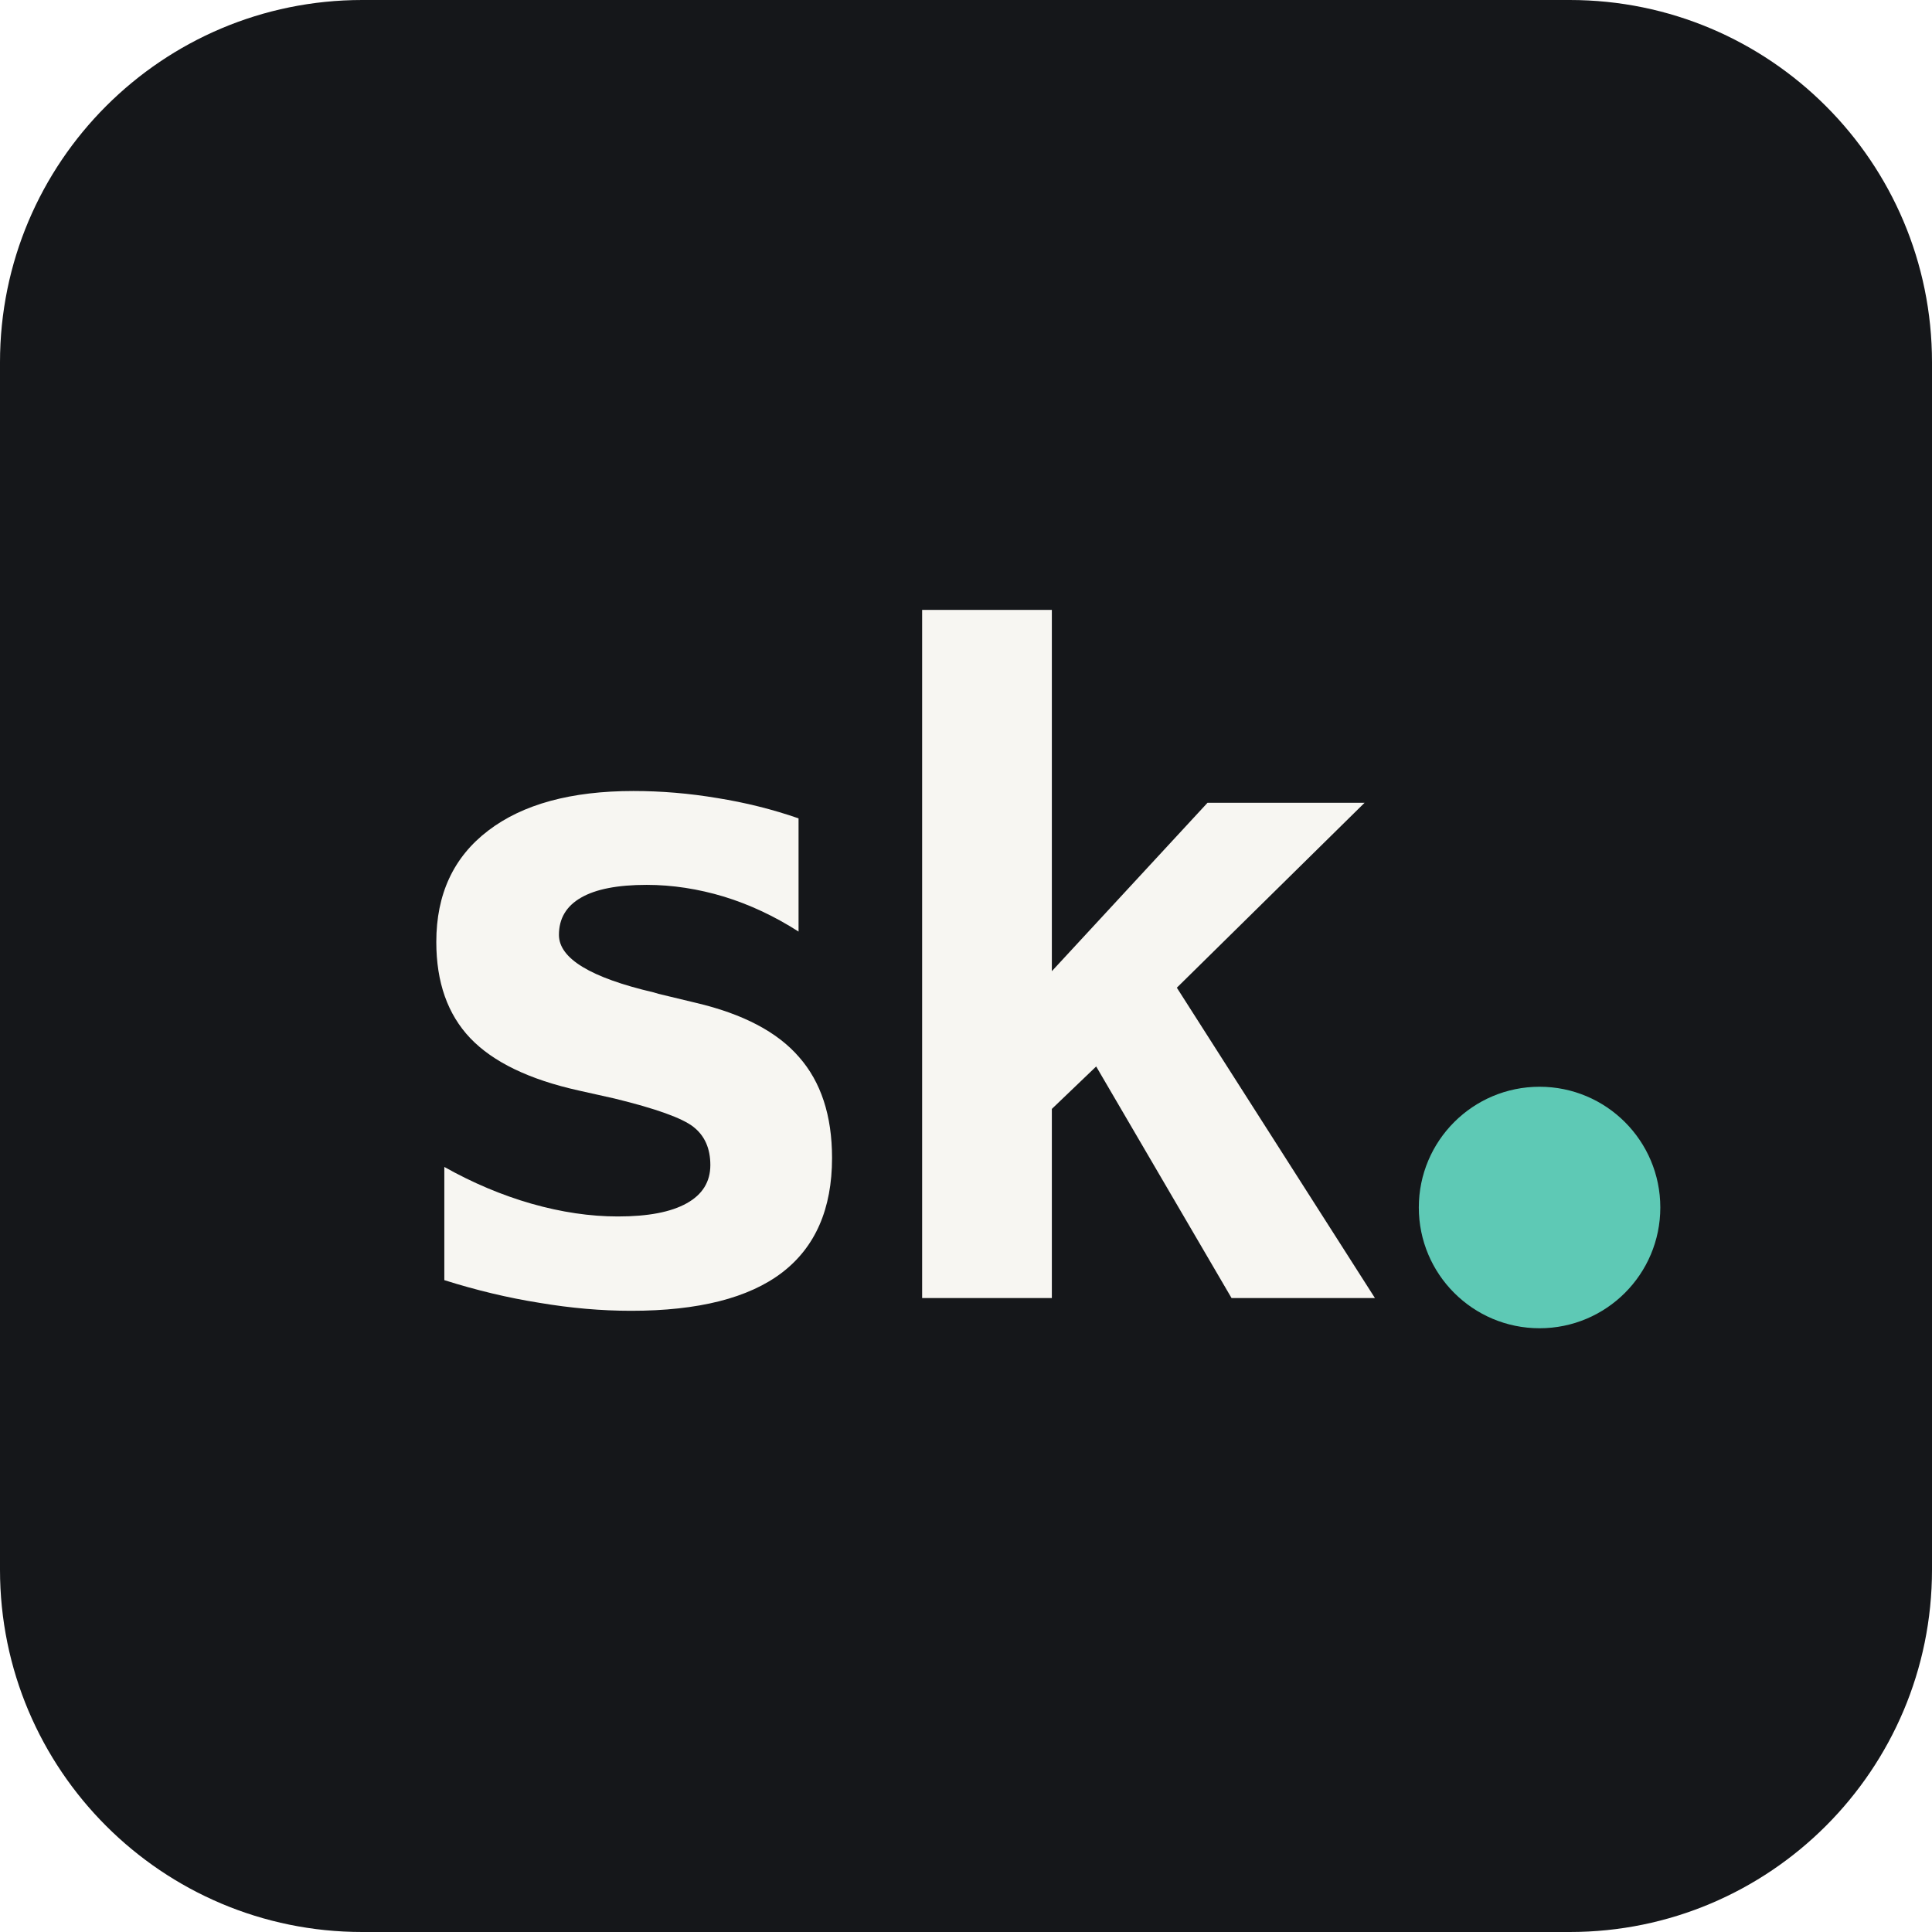
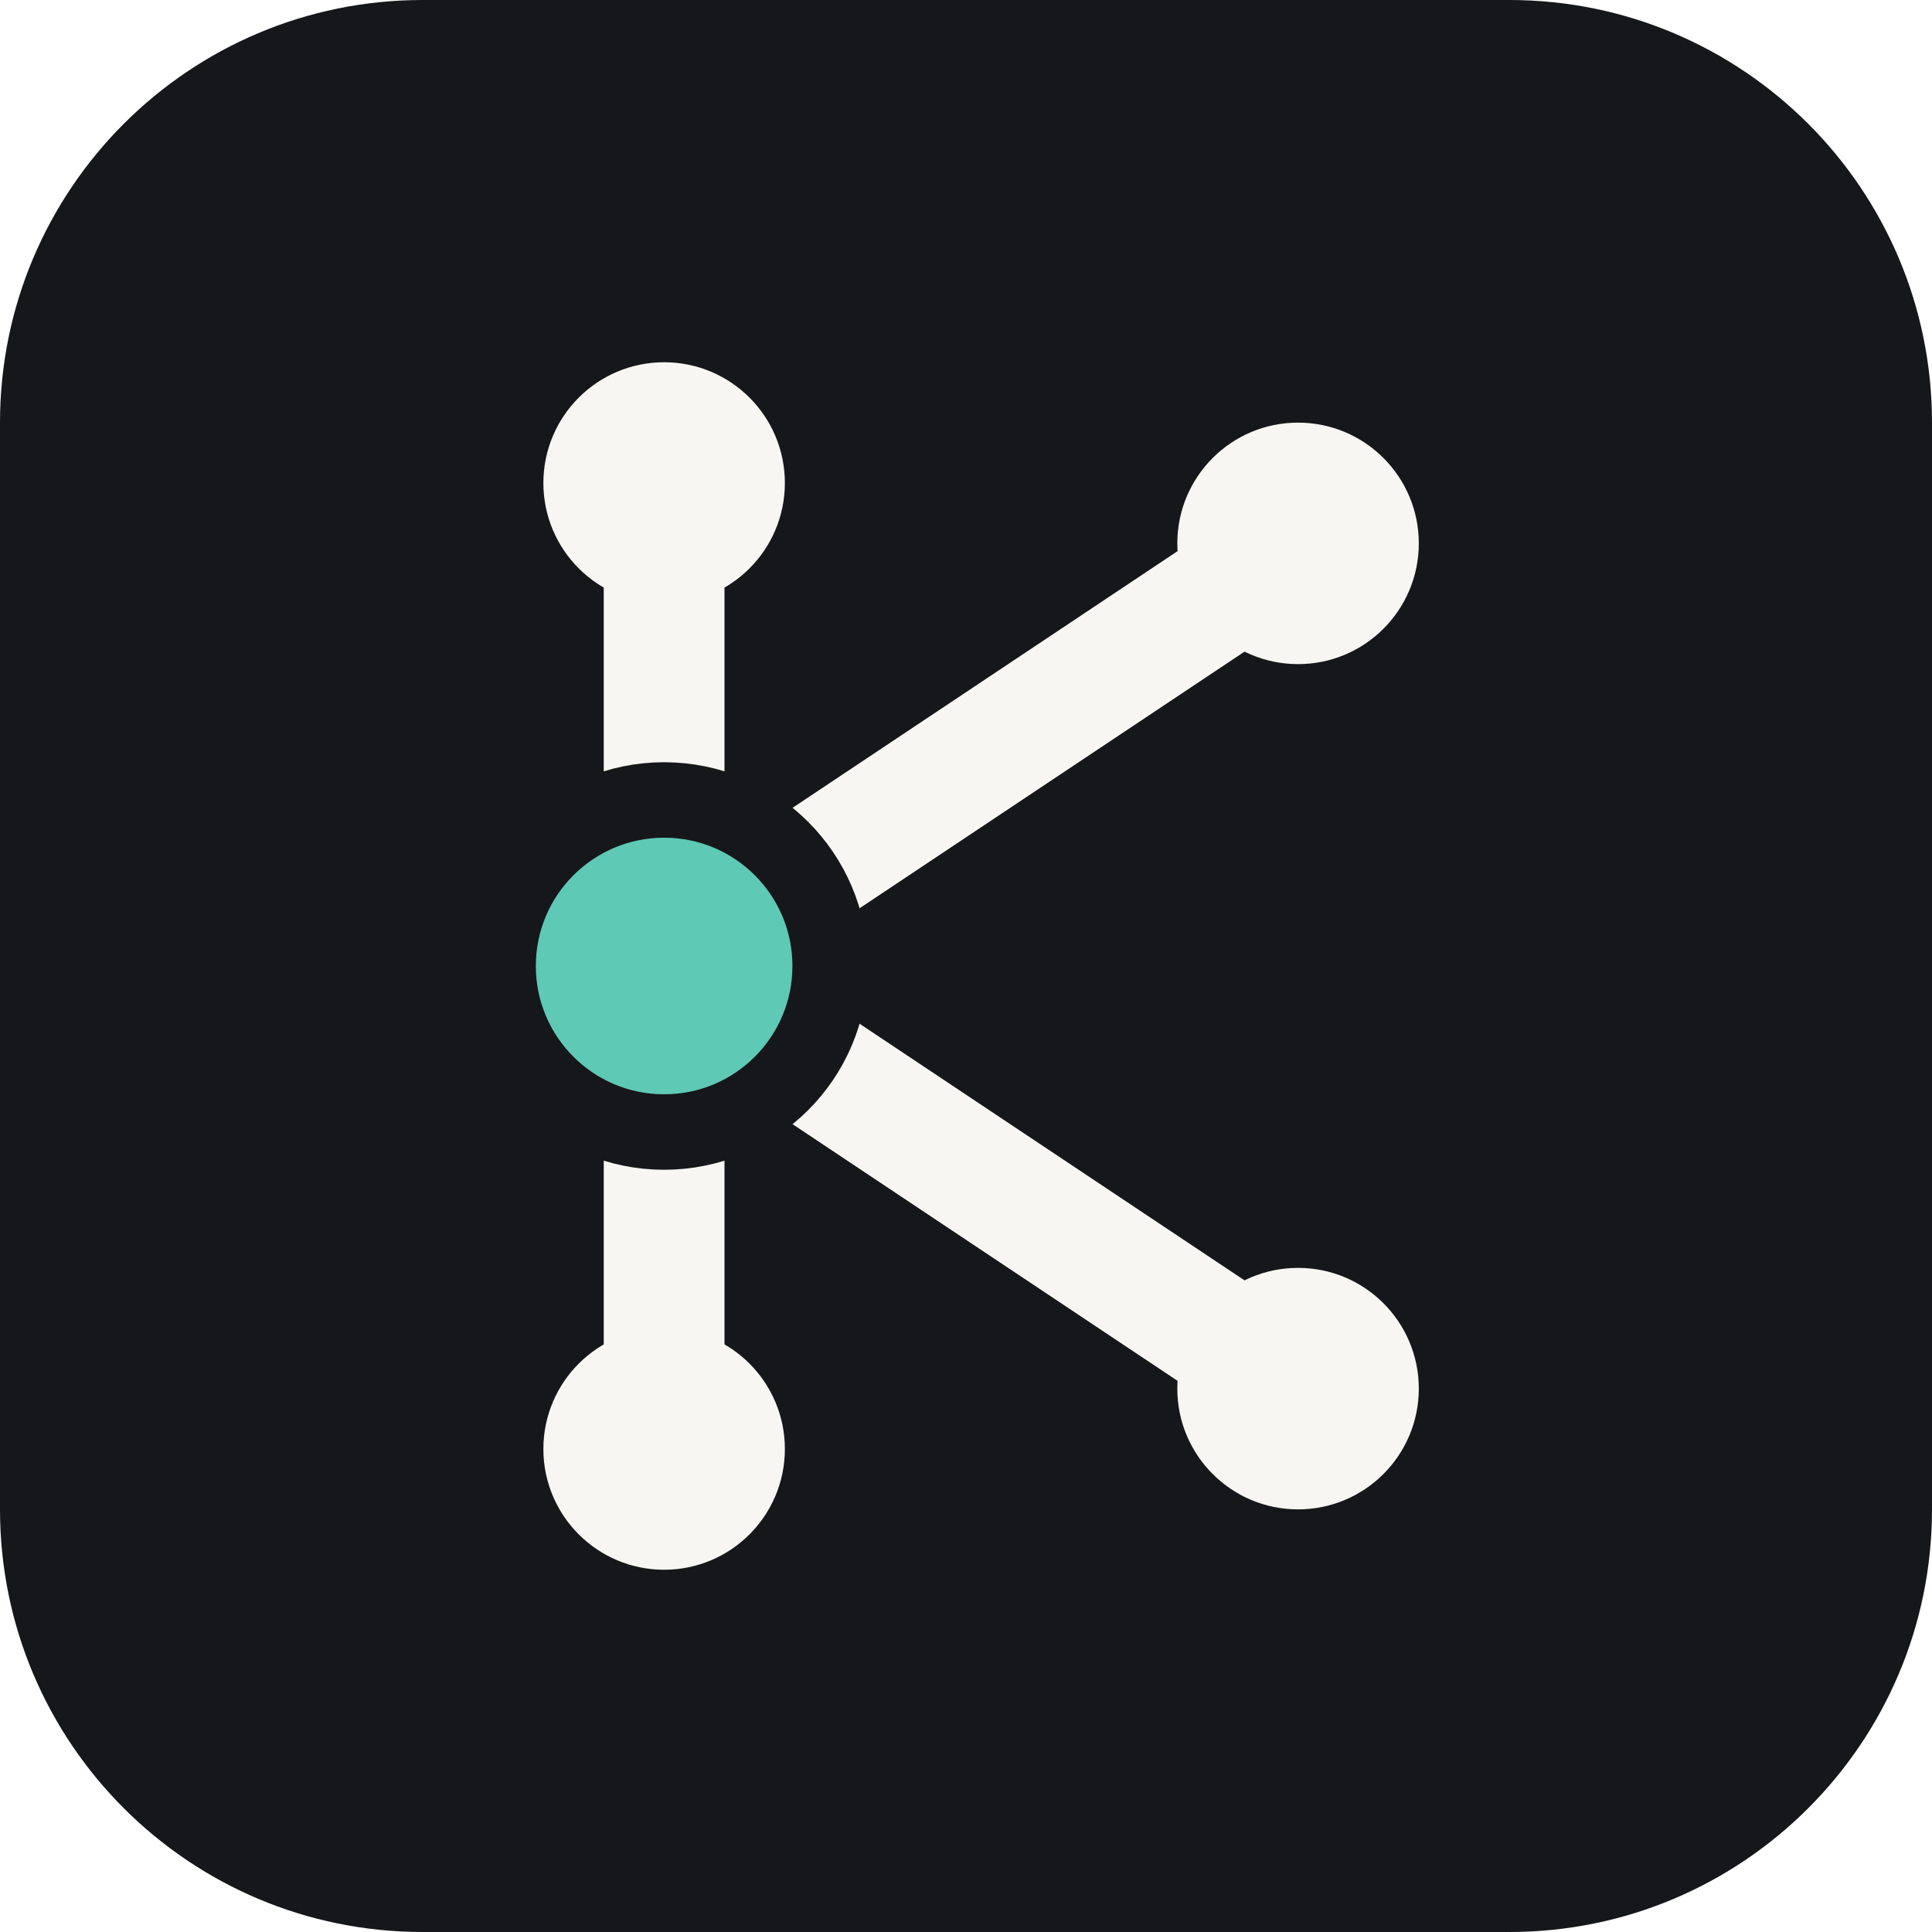
<svg xmlns="http://www.w3.org/2000/svg" viewBox="0 0 64 64">
-   <rect width="64" height="64" rx="12" fill="#15171a" />
-   <text x="29" y="43" text-anchor="middle" font-family="IBM Plex Mono, Menlo, Consolas, monospace" font-size="30" font-weight="600" letter-spacing="-2" fill="#f7f6f2">sk</text>
-   <circle cx="51" cy="40" r="4" fill="#5ec9b5" />
+   <rect width="64" height="64" rx="14" fill="#15171a" />
+   <g stroke="#f7f6f2" stroke-width="4" stroke-linecap="round">
+     <path d="M22 16v32M22 32 43 18M22 32 43 46" />
+   </g>
+   <g fill="#f7f6f2">
+     <circle cx="22" cy="16" r="4" />
+     <circle cx="22" cy="48" r="4" />
+     <circle cx="43" cy="18" r="4" />
+     <circle cx="43" cy="46" r="4" />
+   </g>
+   <circle cx="22" cy="32" r="5.5" fill="#5ec9b5" stroke="#15171a" stroke-width="2.5" />
</svg>
